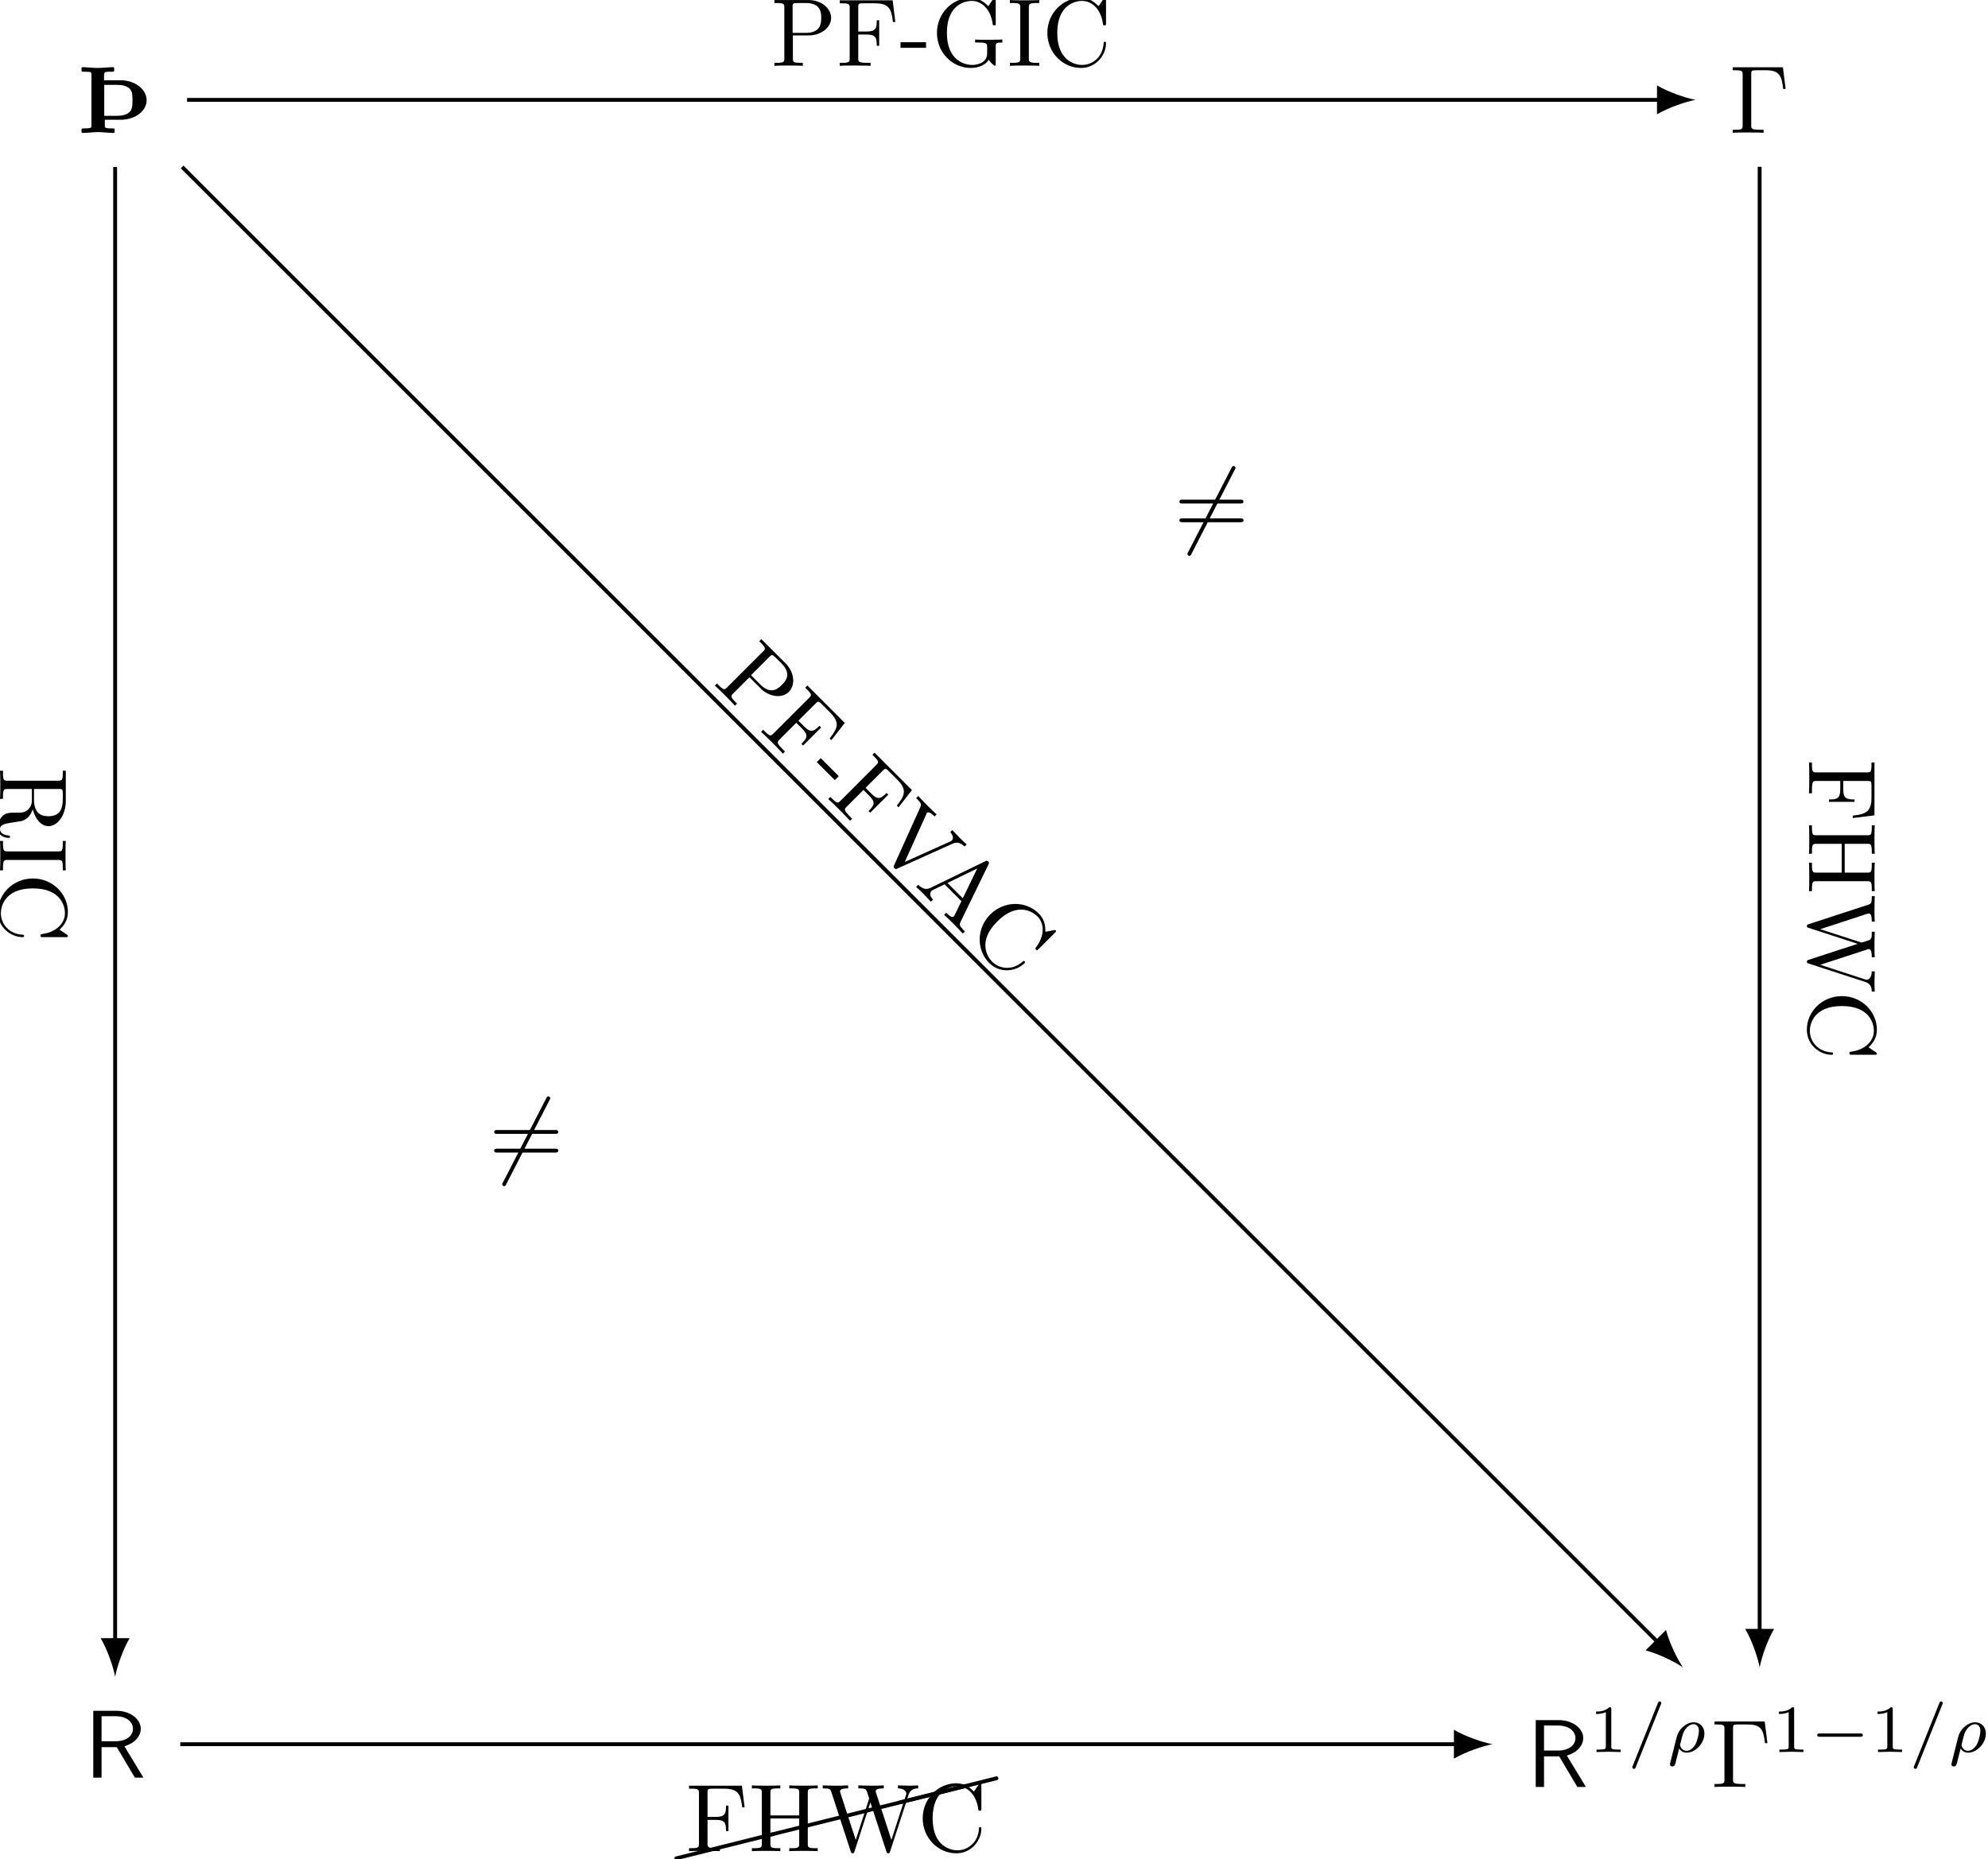
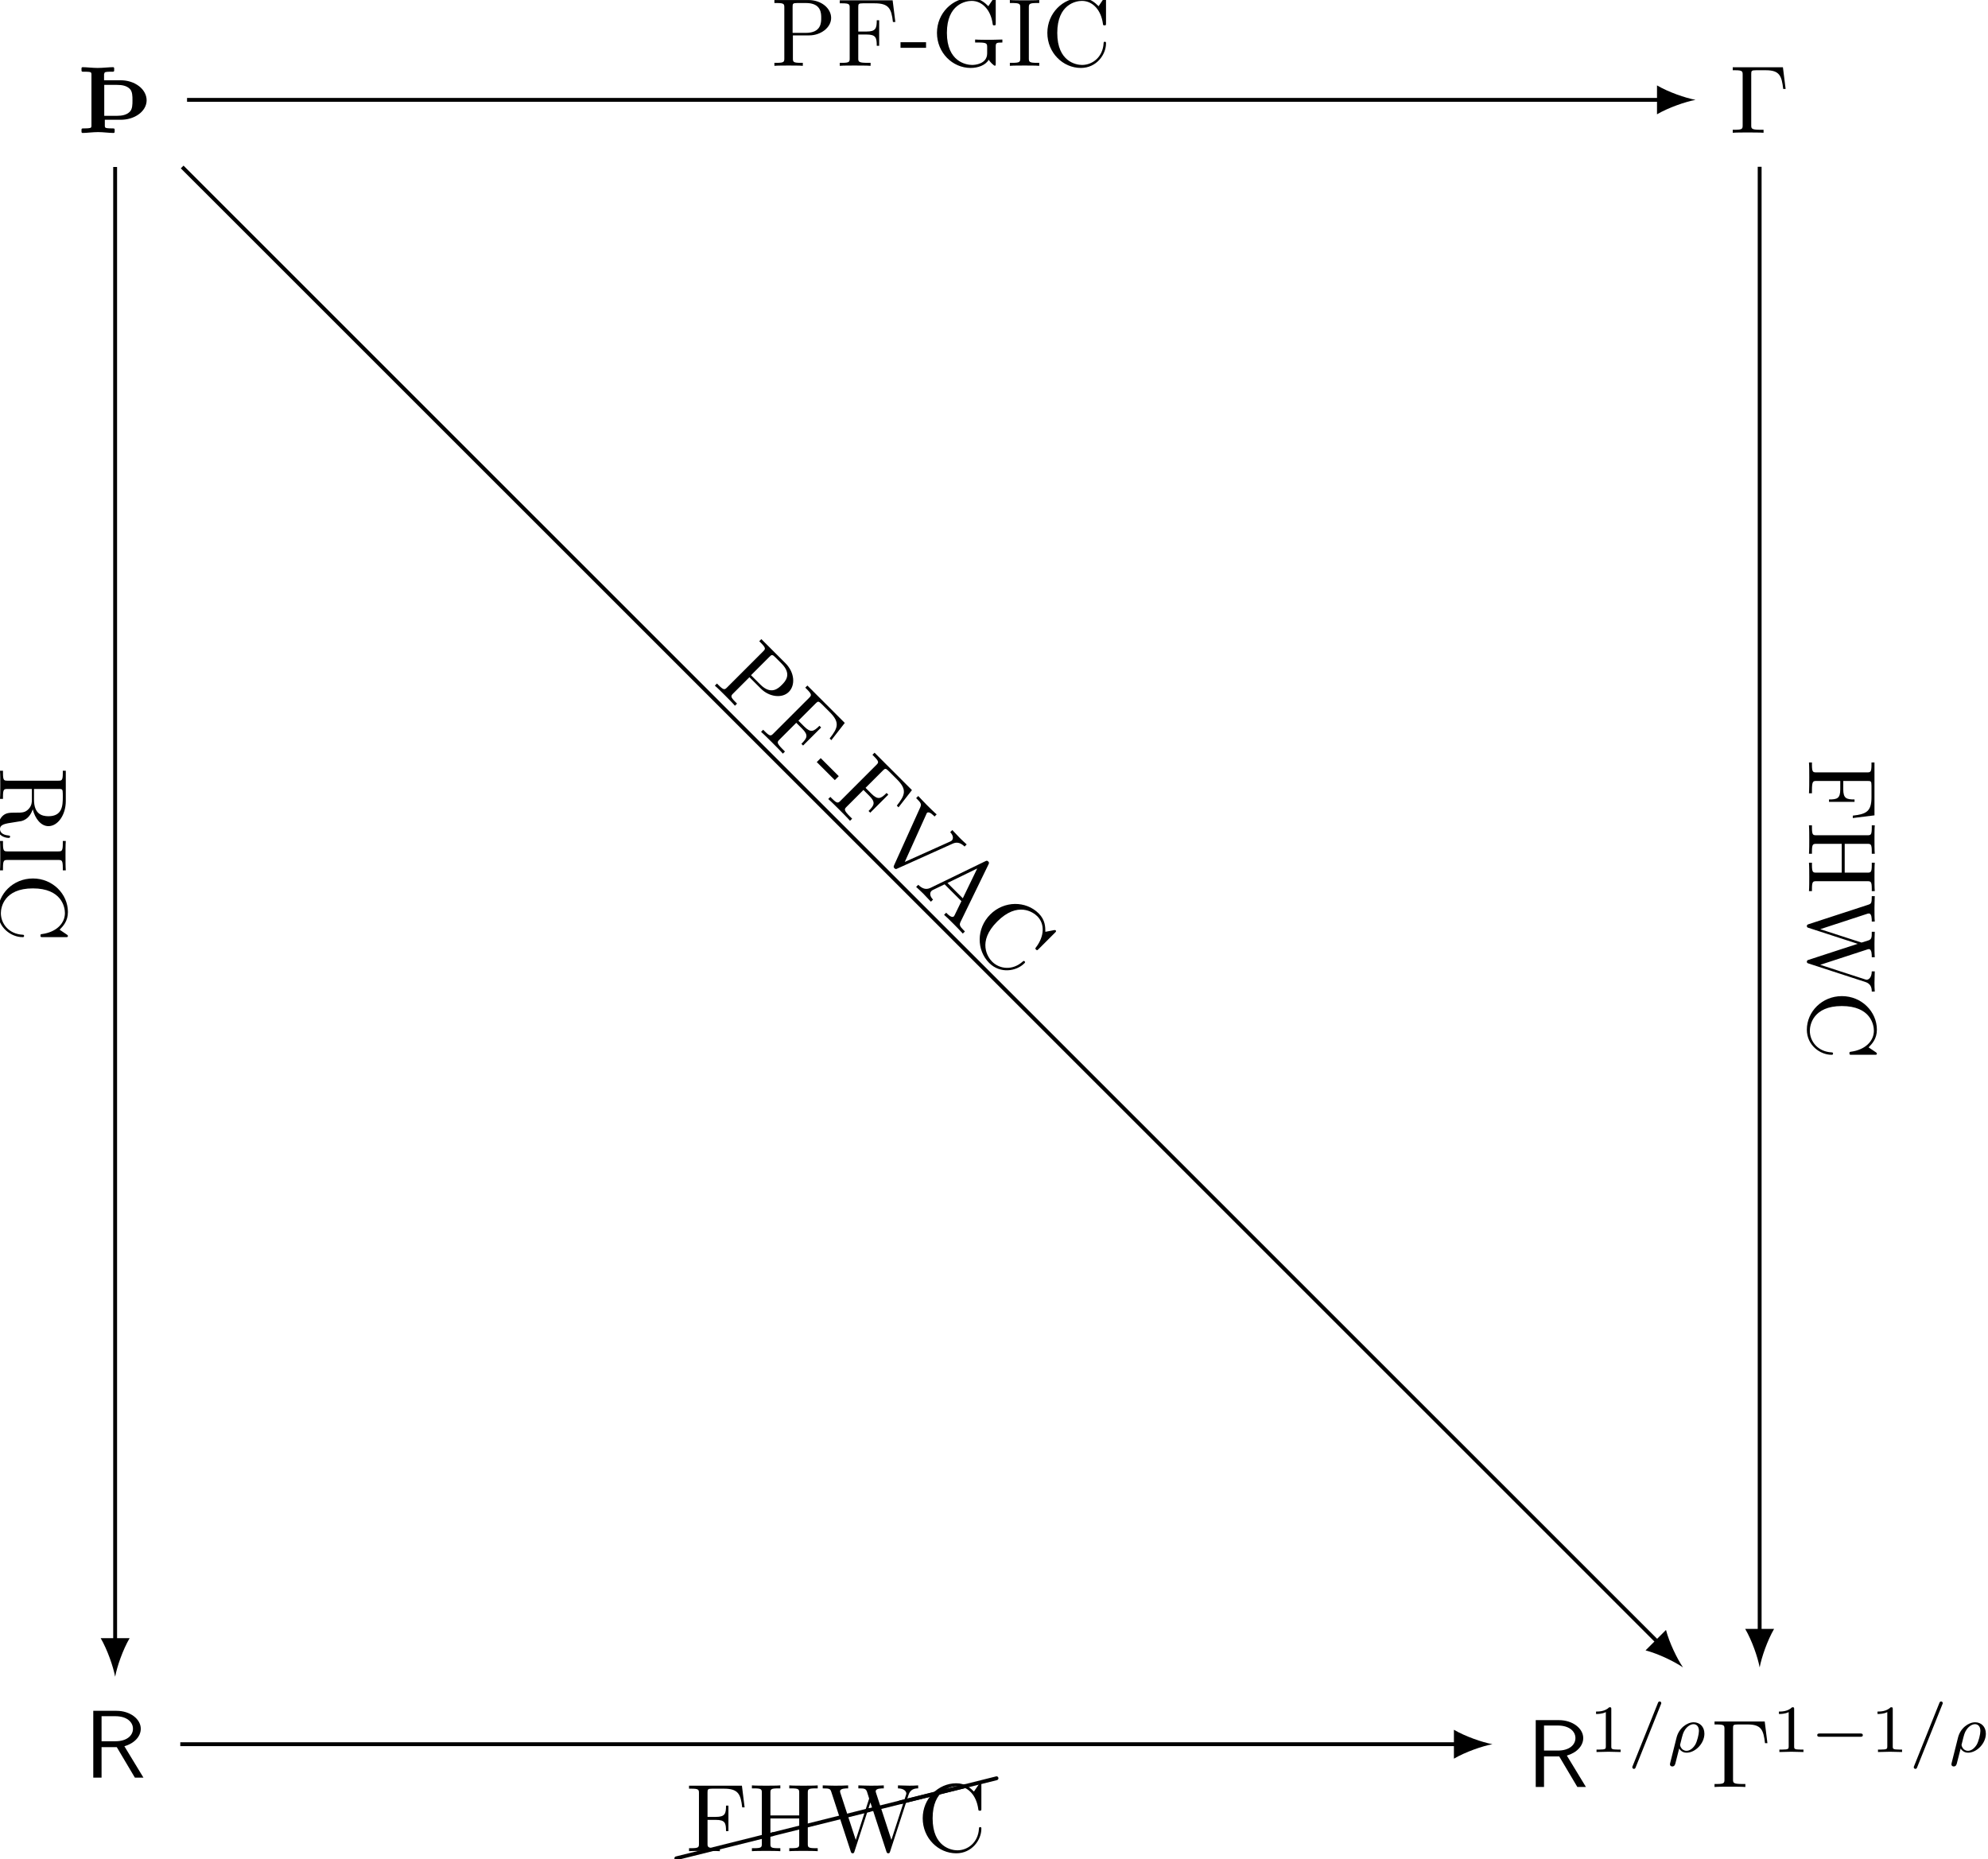
<svg xmlns="http://www.w3.org/2000/svg" version="1.1" width="205.605pt" height="192.21pt" viewBox="-65.845 -65.845 205.605 192.21">
  <defs />
  <g id="page1">
-     <g transform="matrix(1 0 0 1 109.5129 45.0109)">
-       <path d="M-47.66-62.262C-47.581-62.401-47.581-62.421-47.581-62.451C-47.581-62.521-47.641-62.651-47.78-62.651C-47.9-62.651-47.929-62.591-47.999-62.451L-52.472-53.754C-52.552-53.614-52.552-53.594-52.552-53.565C-52.552-53.485-52.482-53.365-52.353-53.365C-52.233-53.365-52.203-53.425-52.134-53.565L-47.66-62.262Z" />
-       <path d="M-47.093-58.775C-46.943-58.775-46.754-58.775-46.754-58.974S-46.943-59.174-47.083-59.174H-53.05C-53.19-59.174-53.379-59.174-53.379-58.974S-53.19-58.775-53.04-58.775H-47.093ZM-47.083-56.842C-46.943-56.842-46.754-56.842-46.754-57.042S-46.943-57.241-47.093-57.241H-53.04C-53.19-57.241-53.379-57.241-53.379-57.042S-53.19-56.842-53.05-56.842H-47.083Z" />
-     </g>
-     <g transform="matrix(1 0 0 1 38.6458 110.2087)">
-       <path d="M-47.66-62.262C-47.581-62.401-47.581-62.421-47.581-62.451C-47.581-62.521-47.641-62.651-47.78-62.651C-47.9-62.651-47.929-62.591-47.999-62.451L-52.472-53.754C-52.552-53.614-52.552-53.594-52.552-53.565C-52.552-53.485-52.482-53.365-52.353-53.365C-52.233-53.365-52.203-53.425-52.134-53.565L-47.66-62.262Z" />
-       <path d="M-47.093-58.775C-46.943-58.775-46.754-58.775-46.754-58.974S-46.943-59.174-47.083-59.174H-53.05C-53.19-59.174-53.379-59.174-53.379-58.974S-53.19-58.775-53.04-58.775H-47.093ZM-47.083-56.842C-46.943-56.842-46.754-56.842-46.754-57.042S-46.943-57.241-47.093-57.241H-53.04C-53.19-57.241-53.379-57.241-53.379-57.042S-53.19-56.842-53.05-56.842H-47.083Z" />
-     </g>
    <g transform="matrix(1 0 0 1 -3.9159 3.4247)">
      <path d="M-52.572-56.045C-52.712-55.995-53.07-55.986-53.389-55.986C-53.449-55.986-53.499-55.936-53.499-55.876V-55.627C-53.499-55.567-53.449-55.517-53.389-55.517C-52.99-55.517-52.323-55.607-51.785-55.607S-50.639-55.517-50.181-55.517C-50.121-55.517-50.071-55.567-50.071-55.627V-55.876C-50.071-55.936-50.121-55.986-50.181-55.986C-50.49-55.986-50.849-55.995-50.988-56.045C-51.048-56.065-51.088-56.135-51.088-56.255V-56.882H-49.454C-48.776-56.882-48.099-57.061-47.551-57.47C-47.093-57.809-46.764-58.317-46.764-58.895S-47.083-60-47.551-60.359C-48.099-60.778-48.776-60.967-49.454-60.967H-51.167V-61.594C-51.147-61.704-51.108-61.774-51.048-61.804C-50.908-61.854-50.55-61.854-50.231-61.854C-50.171-61.854-50.121-61.903-50.121-61.963V-62.212C-50.121-62.272-50.171-62.322-50.231-62.322C-50.629-62.322-51.297-62.242-51.835-62.242C-52.353-62.242-53-62.322-53.389-62.322C-53.449-62.322-53.499-62.272-53.499-62.212V-61.963C-53.499-61.903-53.449-61.854-53.389-61.854C-53.07-61.854-52.712-61.854-52.572-61.804C-52.512-61.774-52.472-61.704-52.472-61.594V-56.255C-52.472-56.135-52.512-56.065-52.572-56.045ZM-48.507-60.08C-48.228-59.801-48.228-59.323-48.228-58.895S-48.228-57.988-48.507-57.709C-48.846-57.37-49.344-57.291-49.822-57.291H-51.147V-60.489H-49.822C-49.344-60.489-48.846-60.419-48.507-60.08Z" />
    </g>
    <g transform="matrix(1 0 0 1 166.9679 3.4039)">
      <path d="M-48.418-62.292H-53.608V-61.983H-53.369C-52.602-61.983-52.582-61.873-52.582-61.515V-56.294C-52.582-55.936-52.602-55.826-53.369-55.826H-53.608V-55.517C-53.259-55.547-52.482-55.547-52.094-55.547C-51.685-55.547-50.779-55.547-50.42-55.517V-55.826H-50.749C-51.695-55.826-51.695-55.956-51.695-56.304V-61.585C-51.695-61.913-51.675-61.983-51.207-61.983H-50.181C-48.756-61.983-48.547-61.395-48.388-60.05H-48.139L-48.418-62.292Z" />
    </g>
    <g transform="matrix(1 0 0 1 -3.2172 173.5403)">
      <path d="M-49.763-58.765C-48.736-59.064-48.069-59.771-48.069-60.578C-48.069-61.565-49.155-62.431-50.58-62.431H-52.981V-55.517H-52.124V-58.675H-50.55L-48.677-55.517H-47.79L-49.763-58.765ZM-52.124-59.283V-61.873H-50.689C-49.533-61.873-48.876-61.286-48.876-60.578S-49.514-59.283-50.689-59.283H-52.124Z" />
    </g>
    <g transform="matrix(1 0 0 1 145.9664 174.5043)">
      <path d="M-49.763-58.765C-48.736-59.064-48.069-59.771-48.069-60.578C-48.069-61.565-49.155-62.431-50.58-62.431H-52.981V-55.517H-52.124V-58.675H-50.55L-48.677-55.517H-47.79L-49.763-58.765ZM-52.124-59.283V-61.873H-50.689C-49.533-61.873-48.876-61.286-48.876-60.578S-49.514-59.283-50.689-59.283H-52.124Z" />
      <path d="M-45.166-63.568C-45.166-63.756-45.18-63.763-45.376-63.763C-45.822-63.324-46.457-63.317-46.743-63.317V-63.066C-46.575-63.066-46.115-63.066-45.731-63.261V-59.705C-45.731-59.474-45.731-59.384-46.429-59.384H-46.694V-59.133C-46.568-59.14-45.71-59.161-45.452-59.161C-45.236-59.161-44.358-59.14-44.204-59.133V-59.384H-44.469C-45.166-59.384-45.166-59.474-45.166-59.705V-63.568Z" />
      <path d="M-40.038-64.056C-39.996-64.147-39.996-64.161-39.996-64.189C-39.996-64.3-40.086-64.363-40.163-64.363C-40.282-64.363-40.317-64.279-40.351-64.189L-42.953-57.696C-42.994-57.605-42.994-57.591-42.994-57.564C-42.994-57.452-42.904-57.389-42.827-57.389C-42.709-57.389-42.674-57.473-42.639-57.564L-40.038-64.056Z" />
      <path d="M-39.073-58.01C-39.101-57.905-39.101-57.87-39.101-57.863C-39.101-57.71-38.975-57.64-38.864-57.64C-38.613-57.64-38.557-57.849-38.508-58.073C-38.41-58.435-38.215-59.23-38.145-59.495C-38.083-59.391-37.859-59.063-37.378-59.063C-36.486-59.063-35.537-60.011-35.537-61.03C-35.537-61.769-36.032-62.208-36.646-62.208C-37.329-62.208-38.173-61.608-38.417-60.625L-39.073-58.01ZM-37.385-59.258C-37.901-59.258-38.055-59.774-38.055-59.865C-38.055-59.879-38.013-60.032-37.992-60.116C-37.783-60.974-37.741-61.134-37.539-61.441C-37.288-61.811-36.939-62.013-36.66-62.013C-36.374-62.013-36.102-61.811-36.102-61.308C-36.102-60.988-36.283-60.214-36.5-59.865C-36.82-59.37-37.169-59.258-37.385-59.258Z" />
      <path d="M-29.299-62.292H-34.489V-61.983H-34.25C-33.483-61.983-33.463-61.873-33.463-61.515V-56.294C-33.463-55.936-33.483-55.826-34.25-55.826H-34.489V-55.517C-34.14-55.547-33.363-55.547-32.975-55.547C-32.566-55.547-31.66-55.547-31.301-55.517V-55.826H-31.63C-32.576-55.826-32.576-55.956-32.576-56.304V-61.585C-32.576-61.913-32.556-61.983-32.088-61.983H-31.062C-29.637-61.983-29.428-61.395-29.269-60.05H-29.02L-29.299-62.292Z" />
      <path d="M-26.255-63.568C-26.255-63.756-26.269-63.763-26.464-63.763C-26.911-63.324-27.545-63.317-27.831-63.317V-63.066C-27.664-63.066-27.203-63.066-26.82-63.261V-59.705C-26.82-59.474-26.82-59.384-27.517-59.384H-27.782V-59.133C-27.657-59.14-26.799-59.161-26.541-59.161C-26.325-59.161-25.446-59.14-25.293-59.133V-59.384H-25.558C-26.255-59.384-26.255-59.474-26.255-59.705V-63.568Z" />
      <path d="M-19.431-60.709C-19.32-60.709-19.153-60.709-19.153-60.876C-19.153-61.05-19.313-61.05-19.431-61.05H-23.588C-23.699-61.05-23.867-61.05-23.867-60.883C-23.867-60.709-23.706-60.709-23.588-60.709H-19.431Z" />
      <path d="M-16.057-63.568C-16.057-63.756-16.071-63.763-16.266-63.763C-16.713-63.324-17.347-63.317-17.633-63.317V-63.066C-17.466-63.066-17.006-63.066-16.622-63.261V-59.705C-16.622-59.474-16.622-59.384-17.319-59.384H-17.584V-59.133C-17.459-59.14-16.601-59.161-16.343-59.161C-16.127-59.161-15.248-59.14-15.095-59.133V-59.384H-15.36C-16.057-59.384-16.057-59.474-16.057-59.705V-63.568Z" />
      <path d="M-10.928-64.056C-10.886-64.147-10.886-64.161-10.886-64.189C-10.886-64.3-10.977-64.363-11.054-64.363C-11.172-64.363-11.207-64.279-11.242-64.189L-13.843-57.696C-13.885-57.605-13.885-57.591-13.885-57.564C-13.885-57.452-13.794-57.389-13.718-57.389C-13.599-57.389-13.564-57.473-13.529-57.564L-10.928-64.056Z" />
      <path d="M-9.964-58.01C-9.991-57.905-9.991-57.87-9.991-57.863C-9.991-57.71-9.866-57.64-9.754-57.64C-9.503-57.64-9.448-57.849-9.399-58.073C-9.301-58.435-9.106-59.23-9.036-59.495C-8.973-59.391-8.75-59.063-8.269-59.063C-7.376-59.063-6.428-60.011-6.428-61.03C-6.428-61.769-6.923-62.208-7.537-62.208C-8.22-62.208-9.064-61.608-9.308-60.625L-9.964-58.01ZM-8.276-59.258C-8.792-59.258-8.945-59.774-8.945-59.865C-8.945-59.879-8.904-60.032-8.883-60.116C-8.673-60.974-8.632-61.134-8.429-61.441C-8.178-61.811-7.83-62.013-7.551-62.013C-7.265-62.013-6.993-61.811-6.993-61.308C-6.993-60.988-7.174-60.214-7.39-59.865C-7.711-59.37-8.06-59.258-8.276-59.258Z" />
    </g>
    <path d="M-46.5-55.516H105.926" stroke="#000" fill="none" stroke-width=".399" stroke-miterlimit="10" />
    <path d="M109.511-55.516C108.449-55.715 106.722-56.312 105.527-57.012V-54.023C106.722-54.719 108.449-55.316 109.511-55.516" />
    <g transform="matrix(1 0 0 1 67.8339 -3.5198)">
      <path d="M-51.675-58.665H-49.992C-48.796-58.665-47.72-59.472-47.72-60.469C-47.72-61.445-48.707-62.322-50.071-62.322H-53.588V-62.013H-53.349C-52.582-62.013-52.562-61.903-52.562-61.545V-56.294C-52.562-55.936-52.582-55.826-53.349-55.826H-53.588V-55.517C-53.24-55.547-52.502-55.547-52.124-55.547S-50.998-55.547-50.649-55.517V-55.826H-50.888C-51.655-55.826-51.675-55.936-51.675-56.294V-58.665ZM-51.705-58.925V-61.614C-51.705-61.943-51.685-62.013-51.217-62.013H-50.33C-48.746-62.013-48.746-60.957-48.746-60.469C-48.746-60-48.746-58.925-50.33-58.925H-51.705Z" />
      <path d="M-41.359-62.292H-46.828V-61.983H-46.589C-45.822-61.983-45.802-61.873-45.802-61.515V-56.294C-45.802-55.936-45.822-55.826-46.589-55.826H-46.828V-55.517C-46.479-55.547-45.702-55.547-45.314-55.547C-44.905-55.547-43.999-55.547-43.64-55.517V-55.826H-43.969C-44.915-55.826-44.915-55.956-44.915-56.304V-58.755H-44.058C-43.102-58.755-43.002-58.436-43.002-57.59H-42.753V-60.23H-43.002C-43.002-59.393-43.102-59.064-44.058-59.064H-44.915V-61.585C-44.915-61.913-44.895-61.983-44.427-61.983H-43.232C-41.737-61.983-41.488-61.425-41.329-60.05H-41.08L-41.359-62.292Z" />
      <path d="M-37.904-57.38V-57.958H-40.544V-57.38H-37.904Z" />
      <path d="M-31.425-56.145C-31.295-55.926-30.897-55.527-30.787-55.527C-30.697-55.527-30.697-55.607-30.697-55.756V-57.49C-30.697-57.878-30.658-57.928-30.01-57.928V-58.237C-30.379-58.227-30.927-58.207-31.225-58.207C-31.624-58.207-32.471-58.207-32.829-58.237V-57.928H-32.511C-31.614-57.928-31.584-57.819-31.584-57.45V-56.812C-31.584-55.697-32.849-55.607-33.128-55.607C-33.776-55.607-35.748-55.956-35.748-58.925C-35.748-61.903-33.786-62.232-33.188-62.232C-32.122-62.232-31.215-61.335-31.016-59.871C-30.996-59.731-30.996-59.702-30.857-59.702C-30.697-59.702-30.697-59.731-30.697-59.941V-62.302C-30.697-62.471-30.697-62.541-30.807-62.541C-30.847-62.541-30.887-62.541-30.966-62.421L-31.464-61.684C-31.783-62.003-32.321-62.541-33.308-62.541C-35.161-62.541-36.775-60.967-36.775-58.925S-35.181-55.298-33.288-55.298C-32.56-55.298-31.763-55.557-31.425-56.145Z" />
      <path d="M-27.273-61.545C-27.273-61.903-27.243-62.013-26.456-62.013H-26.197V-62.322C-26.546-62.292-27.333-62.292-27.711-62.292C-28.1-62.292-28.887-62.292-29.236-62.322V-62.013H-28.977C-28.19-62.013-28.16-61.903-28.16-61.545V-56.294C-28.16-55.936-28.19-55.826-28.977-55.826H-29.236V-55.517C-28.887-55.547-28.1-55.547-27.721-55.547C-27.333-55.547-26.546-55.547-26.197-55.517V-55.826H-26.456C-27.243-55.826-27.273-55.936-27.273-56.294V-61.545Z" />
      <path d="M-25.359-58.925C-25.359-56.862-23.745-55.298-21.892-55.298C-20.268-55.298-19.292-56.683-19.292-57.839C-19.292-57.938-19.292-58.008-19.421-58.008C-19.531-58.008-19.531-57.948-19.541-57.849C-19.621-56.424-20.687-55.607-21.772-55.607C-22.38-55.607-24.333-55.946-24.333-58.915C-24.333-61.893-22.39-62.232-21.782-62.232C-20.697-62.232-19.81-61.326-19.611-59.871C-19.591-59.731-19.591-59.702-19.451-59.702C-19.292-59.702-19.292-59.731-19.292-59.941V-62.302C-19.292-62.471-19.292-62.541-19.401-62.541C-19.441-62.541-19.481-62.541-19.561-62.421L-20.059-61.684C-20.428-62.043-20.936-62.541-21.892-62.541C-23.755-62.541-25.359-60.957-25.359-58.925Z" />
    </g>
    <path d="M-53.937-48.574V103.996" stroke="#000" fill="none" stroke-width=".399" stroke-miterlimit="10" />
    <path d="M-53.937 107.586C-53.738 106.523-53.141 104.797-52.441 103.598H-55.43C-54.734 104.797-54.137 106.523-53.937 107.586" />
    <g transform="matrix(0 1 -1 0 -121.3622 67.4655)">
      <path d="M-51.705-59.034V-61.614C-51.705-61.844-51.705-61.963-51.486-61.993C-51.387-62.013-51.098-62.013-50.898-62.013C-50.002-62.013-48.886-61.973-48.886-60.528C-48.886-59.841-49.125-59.034-50.599-59.034H-51.705ZM-49.603-58.905C-48.637-59.144-47.86-59.751-47.86-60.528C-47.86-61.485-48.995-62.322-50.46-62.322H-53.588V-62.013H-53.349C-52.582-62.013-52.562-61.903-52.562-61.545V-56.294C-52.562-55.936-52.582-55.826-53.349-55.826H-53.588V-55.517C-53.23-55.547-52.522-55.547-52.134-55.547S-51.038-55.547-50.679-55.517V-55.826H-50.918C-51.685-55.826-51.705-55.936-51.705-56.294V-58.815H-50.56C-50.4-58.815-49.982-58.815-49.633-58.476C-49.255-58.118-49.255-57.809-49.255-57.141C-49.255-56.494-49.255-56.095-48.846-55.717C-48.438-55.358-47.89-55.298-47.591-55.298C-46.814-55.298-46.644-56.115-46.644-56.394C-46.644-56.454-46.644-56.563-46.774-56.563C-46.883-56.563-46.883-56.474-46.893-56.404C-46.953-55.697-47.302-55.517-47.551-55.517C-48.039-55.517-48.119-56.025-48.258-56.952L-48.388-57.749C-48.567-58.387-49.055-58.715-49.603-58.905Z" />
      <path d="M-44.362-61.545C-44.362-61.903-44.332-62.013-43.545-62.013H-43.286V-62.322C-43.634-62.292-44.421-62.292-44.8-62.292C-45.189-62.292-45.976-62.292-46.324-62.322V-62.013H-46.065C-45.278-62.013-45.248-61.903-45.248-61.545V-56.294C-45.248-55.936-45.278-55.826-46.065-55.826H-46.324V-55.517C-45.976-55.547-45.189-55.547-44.81-55.547C-44.421-55.547-43.634-55.547-43.286-55.517V-55.826H-43.545C-44.332-55.826-44.362-55.936-44.362-56.294V-61.545Z" />
      <path d="M-42.448-58.925C-42.448-56.862-40.834-55.298-38.981-55.298C-37.357-55.298-36.381-56.683-36.381-57.839C-36.381-57.938-36.381-58.008-36.51-58.008C-36.62-58.008-36.62-57.948-36.63-57.849C-36.709-56.424-37.775-55.607-38.861-55.607C-39.469-55.607-41.422-55.946-41.422-58.915C-41.422-61.893-39.479-62.232-38.871-62.232C-37.785-62.232-36.899-61.326-36.699-59.871C-36.679-59.731-36.679-59.702-36.54-59.702C-36.381-59.702-36.381-59.731-36.381-59.941V-62.302C-36.381-62.471-36.381-62.541-36.49-62.541C-36.53-62.541-36.57-62.541-36.65-62.421L-37.148-61.684C-37.516-62.043-38.024-62.541-38.981-62.541C-40.844-62.541-42.448-60.957-42.448-58.925Z" />
    </g>
    <path d="M-47.004-48.574L105.683 104.086" stroke="#000" fill="none" stroke-width=".399" stroke-miterlimit="10" />
    <path d="M108.218 106.621C107.609 105.73 106.808 104.086 106.457 102.746L104.343 104.859C105.683 105.211 107.328 106.012 108.218 106.621" />
    <g transform="matrix(.7071 .7071 -.7071 .7071 6.722029 82.22105)">
      <path d="M-51.675-58.665H-49.992C-48.796-58.665-47.72-59.472-47.72-60.469C-47.72-61.445-48.707-62.322-50.071-62.322H-53.588V-62.013H-53.349C-52.582-62.013-52.562-61.903-52.562-61.545V-56.294C-52.562-55.936-52.582-55.826-53.349-55.826H-53.588V-55.517C-53.24-55.547-52.502-55.547-52.124-55.547S-50.998-55.547-50.649-55.517V-55.826H-50.888C-51.655-55.826-51.675-55.936-51.675-56.294V-58.665ZM-51.705-58.925V-61.614C-51.705-61.943-51.685-62.013-51.217-62.013H-50.33C-48.746-62.013-48.746-60.957-48.746-60.469C-48.746-60-48.746-58.925-50.33-58.925H-51.705Z" />
      <path d="M-41.359-62.292H-46.828V-61.983H-46.589C-45.822-61.983-45.802-61.873-45.802-61.515V-56.294C-45.802-55.936-45.822-55.826-46.589-55.826H-46.828V-55.517C-46.479-55.547-45.702-55.547-45.314-55.547C-44.905-55.547-43.999-55.547-43.64-55.517V-55.826H-43.969C-44.915-55.826-44.915-55.956-44.915-56.304V-58.755H-44.058C-43.102-58.755-43.002-58.436-43.002-57.59H-42.753V-60.23H-43.002C-43.002-59.393-43.102-59.064-44.058-59.064H-44.915V-61.585C-44.915-61.913-44.895-61.983-44.427-61.983H-43.232C-41.737-61.983-41.488-61.425-41.329-60.05H-41.08L-41.359-62.292Z" />
      <path d="M-37.904-57.38V-57.958H-40.544V-57.38H-37.904Z" />
      <path d="M-31.534-62.292H-37.004V-61.983H-36.765C-35.997-61.983-35.978-61.873-35.978-61.515V-56.294C-35.978-55.936-35.997-55.826-36.765-55.826H-37.004V-55.517C-36.655-55.547-35.878-55.547-35.489-55.547C-35.081-55.547-34.174-55.547-33.816-55.517V-55.826H-34.144C-35.091-55.826-35.091-55.956-35.091-56.304V-58.755H-34.234C-33.278-58.755-33.178-58.436-33.178-57.59H-32.929V-60.23H-33.178C-33.178-59.393-33.278-59.064-34.234-59.064H-35.091V-61.585C-35.091-61.913-35.071-61.983-34.603-61.983H-33.407C-31.913-61.983-31.664-61.425-31.504-60.05H-31.255L-31.534-62.292Z" />
      <path d="M-24.642-61.345C-24.503-61.714-24.234-62.003-23.556-62.013V-62.322C-23.865-62.302-24.264-62.292-24.523-62.292C-24.822-62.292-25.399-62.312-25.658-62.322V-62.013C-25.14-62.003-24.931-61.744-24.931-61.515C-24.931-61.435-24.961-61.375-24.981-61.316L-26.804-56.514L-28.707-61.545C-28.767-61.684-28.767-61.704-28.767-61.724C-28.767-62.013-28.199-62.013-27.95-62.013V-62.322C-28.309-62.292-28.996-62.292-29.375-62.292C-29.853-62.292-30.281-62.312-30.64-62.322V-62.013C-29.992-62.013-29.803-62.013-29.663-61.634L-27.352-55.517C-27.282-55.328-27.233-55.298-27.103-55.298C-26.934-55.298-26.914-55.348-26.864-55.487L-24.642-61.345Z" />
      <path d="M-20.499-62.451C-20.549-62.581-20.569-62.651-20.728-62.651S-20.917-62.591-20.967-62.451L-23.029-56.494C-23.209-55.986-23.607-55.836-24.145-55.826V-55.517C-23.916-55.527-23.488-55.547-23.129-55.547C-22.82-55.547-22.302-55.527-21.983-55.517V-55.826C-22.481-55.826-22.731-56.075-22.731-56.334C-22.731-56.364-22.721-56.464-22.711-56.484L-22.252-57.789H-19.792L-19.264-56.264C-19.254-56.225-19.234-56.165-19.234-56.125C-19.234-55.826-19.792-55.826-20.061-55.826V-55.517C-19.702-55.547-19.005-55.547-18.626-55.547C-18.198-55.547-17.739-55.537-17.321-55.517V-55.826H-17.5C-18.098-55.826-18.237-55.896-18.347-56.225L-20.499-62.451ZM-21.027-61.335L-19.901-58.098H-22.143L-21.027-61.335Z" />
      <path d="M-16.711-58.925C-16.711-56.862-15.097-55.298-13.244-55.298C-11.62-55.298-10.644-56.683-10.644-57.839C-10.644-57.938-10.644-58.008-10.773-58.008C-10.883-58.008-10.883-57.948-10.893-57.849C-10.972-56.424-12.038-55.607-13.124-55.607C-13.732-55.607-15.685-55.946-15.685-58.915C-15.685-61.893-13.742-62.232-13.134-62.232C-12.048-62.232-11.162-61.326-10.962-59.871C-10.943-59.731-10.943-59.702-10.803-59.702C-10.644-59.702-10.644-59.731-10.644-59.941V-62.302C-10.644-62.471-10.644-62.541-10.753-62.541C-10.793-62.541-10.833-62.541-10.913-62.421L-11.411-61.684C-11.779-62.043-12.287-62.541-13.244-62.541C-15.107-62.541-16.711-60.957-16.711-58.925Z" />
    </g>
    <path d="M116.144-48.594V103.035" stroke="#000" fill="none" stroke-width=".399" stroke-miterlimit="10" />
    <path d="M116.145 106.621C116.344 105.558 116.941 103.832 117.637 102.636H114.648C115.348 103.832 115.945 105.558 116.145 106.621" />
    <g transform="matrix(0 1 -1 0 65.7267 66.6277)">
      <path d="M-48.139-62.292H-53.608V-61.983H-53.369C-52.602-61.983-52.582-61.873-52.582-61.515V-56.294C-52.582-55.936-52.602-55.826-53.369-55.826H-53.608V-55.517C-53.259-55.547-52.482-55.547-52.094-55.547C-51.685-55.547-50.779-55.547-50.42-55.517V-55.826H-50.749C-51.695-55.826-51.695-55.956-51.695-56.304V-58.755H-50.839C-49.882-58.755-49.783-58.436-49.783-57.59H-49.533V-60.23H-49.783C-49.783-59.393-49.882-59.064-50.839-59.064H-51.695V-61.585C-51.695-61.913-51.675-61.983-51.207-61.983H-50.012C-48.517-61.983-48.268-61.425-48.109-60.05H-47.86L-48.139-62.292Z" />
      <path d="M-41.326-61.545C-41.326-61.903-41.307-62.013-40.539-62.013H-40.3V-62.322C-40.649-62.292-41.386-62.292-41.765-62.292S-42.891-62.292-43.239-62.322V-62.013H-43C-42.233-62.013-42.213-61.903-42.213-61.545V-59.213H-45.192V-61.545C-45.192-61.903-45.172-62.013-44.405-62.013H-44.166V-62.322C-44.514-62.292-45.252-62.292-45.63-62.292S-46.756-62.292-47.105-62.322V-62.013H-46.866C-46.099-62.013-46.079-61.903-46.079-61.545V-56.294C-46.079-55.936-46.099-55.826-46.866-55.826H-47.105V-55.517C-46.756-55.547-46.019-55.547-45.64-55.547S-44.514-55.547-44.166-55.517V-55.826H-44.405C-45.172-55.826-45.192-55.936-45.192-56.294V-58.905H-42.213V-56.294C-42.213-55.936-42.233-55.826-43-55.826H-43.239V-55.517C-42.891-55.547-42.153-55.547-41.775-55.547S-40.649-55.547-40.3-55.517V-55.826H-40.539C-41.307-55.826-41.326-55.936-41.326-56.294V-61.545Z" />
      <path d="M-30.905-61.345C-30.726-61.913-30.298-62.013-29.909-62.013V-62.322C-30.208-62.302-30.517-62.292-30.816-62.292C-31.105-62.292-31.742-62.312-32.001-62.322V-62.013C-31.334-62.003-31.135-61.674-31.135-61.485C-31.135-61.425-31.165-61.345-31.184-61.286L-32.679-56.683L-34.273-61.565C-34.283-61.604-34.303-61.664-34.303-61.714C-34.303-62.013-33.725-62.013-33.466-62.013V-62.322C-33.825-62.292-34.502-62.292-34.881-62.292S-35.688-62.312-36.096-62.322V-62.013C-35.528-62.013-35.319-62.013-35.199-61.654L-34.98-60.957L-36.365-56.683L-37.969-61.585C-37.979-61.614-37.989-61.684-37.989-61.714C-37.989-62.013-37.411-62.013-37.152-62.013V-62.322C-37.511-62.292-38.188-62.292-38.567-62.292S-39.374-62.312-39.782-62.322V-62.013C-39.035-62.013-38.995-61.963-38.876-61.594L-36.883-55.487C-36.853-55.398-36.823-55.298-36.694-55.298C-36.554-55.298-36.534-55.368-36.495-55.497L-34.851-60.558L-33.197-55.487C-33.167-55.398-33.137-55.298-33.008-55.298C-32.868-55.298-32.848-55.368-32.808-55.497L-30.905-61.345Z" />
      <path d="M-29.441-58.925C-29.441-56.862-27.827-55.298-25.974-55.298C-24.35-55.298-23.374-56.683-23.374-57.839C-23.374-57.938-23.374-58.008-23.503-58.008C-23.613-58.008-23.613-57.948-23.623-57.849C-23.702-56.424-24.768-55.607-25.854-55.607C-26.462-55.607-28.415-55.946-28.415-58.915C-28.415-61.893-26.472-62.232-25.864-62.232C-24.778-62.232-23.892-61.326-23.693-59.871C-23.673-59.731-23.673-59.702-23.533-59.702C-23.374-59.702-23.374-59.731-23.374-59.941V-62.302C-23.374-62.471-23.374-62.541-23.483-62.541C-23.523-62.541-23.563-62.541-23.643-62.421L-24.141-61.684C-24.509-62.043-25.018-62.541-25.974-62.541C-27.837-62.541-29.441-60.957-29.441-58.925Z" />
    </g>
    <path d="M84.922 114.563H-47.199" stroke="#000" fill="none" stroke-width=".399" stroke-miterlimit="10" />
    <path d="M88.508 114.563C87.445 114.364 85.719 113.766 84.523 113.071V116.059C85.719 115.36 87.445 114.762 88.508 114.563" />
    <g transform="matrix(1 0 0 1 59.02493 181.1453)">
      <path d="M-44.931-57.072C-44.841-57.092-44.771-57.171-44.771-57.271C-44.771-57.381-44.861-57.47-44.971-57.47C-44.99-57.47-45.01-57.46-45.02-57.46L-54.973-54.97C-55.063-54.95-55.122-54.87-55.122-54.78C-55.122-54.671-55.043-54.591-54.933-54.591H-54.893L-44.931-57.072Z" />
      <path d="M-34.968-59.563C-34.878-59.582-34.809-59.662-34.809-59.762C-34.809-59.871-34.898-59.961-35.008-59.961C-35.028-59.961-35.048-59.951-35.058-59.951L-45.01-57.46C-45.1-57.44-45.16-57.361-45.16-57.271C-45.16-57.162-45.08-57.082-44.971-57.082H-44.931L-34.968-59.563Z" />
      <path d="M-25.005-62.053C-24.916-62.073-24.846-62.153-24.846-62.252C-24.846-62.362-24.936-62.452-25.045-62.452C-25.065-62.452-25.085-62.442-25.095-62.442L-35.048-59.951C-35.137-59.931-35.197-59.851-35.197-59.762C-35.197-59.652-35.118-59.572-35.008-59.572H-34.968L-25.005-62.053Z" />
      <path d="M-21.768-62.863C-21.678-62.883-21.608-62.962-21.608-63.062C-21.608-63.171-21.698-63.261-21.807-63.261C-21.827-63.261-21.847-63.251-21.857-63.251L-31.81-60.761C-31.9-60.741-31.959-60.661-31.959-60.571C-31.959-60.462-31.88-60.382-31.77-60.382H-31.73L-21.768-62.863Z" />
      <path d="M-48.139-62.292H-53.608V-61.983H-53.369C-52.602-61.983-52.582-61.873-52.582-61.515V-56.294C-52.582-55.936-52.602-55.826-53.369-55.826H-53.608V-55.517C-53.259-55.547-52.482-55.547-52.094-55.547C-51.685-55.547-50.779-55.547-50.42-55.517V-55.826H-50.749C-51.695-55.826-51.695-55.956-51.695-56.304V-58.755H-50.839C-49.882-58.755-49.783-58.436-49.783-57.59H-49.533V-60.23H-49.783C-49.783-59.393-49.882-59.064-50.839-59.064H-51.695V-61.585C-51.695-61.913-51.675-61.983-51.207-61.983H-50.012C-48.517-61.983-48.268-61.425-48.109-60.05H-47.86L-48.139-62.292Z" />
      <path d="M-41.326-61.545C-41.326-61.903-41.307-62.013-40.539-62.013H-40.3V-62.322C-40.649-62.292-41.386-62.292-41.765-62.292S-42.891-62.292-43.239-62.322V-62.013H-43C-42.233-62.013-42.213-61.903-42.213-61.545V-59.213H-45.192V-61.545C-45.192-61.903-45.172-62.013-44.405-62.013H-44.166V-62.322C-44.514-62.292-45.252-62.292-45.63-62.292S-46.756-62.292-47.105-62.322V-62.013H-46.866C-46.099-62.013-46.079-61.903-46.079-61.545V-56.294C-46.079-55.936-46.099-55.826-46.866-55.826H-47.105V-55.517C-46.756-55.547-46.019-55.547-45.64-55.547S-44.514-55.547-44.166-55.517V-55.826H-44.405C-45.172-55.826-45.192-55.936-45.192-56.294V-58.905H-42.213V-56.294C-42.213-55.936-42.233-55.826-43-55.826H-43.239V-55.517C-42.891-55.547-42.153-55.547-41.775-55.547S-40.649-55.547-40.3-55.517V-55.826H-40.539C-41.307-55.826-41.326-55.936-41.326-56.294V-61.545Z" />
      <path d="M-30.905-61.345C-30.726-61.913-30.298-62.013-29.909-62.013V-62.322C-30.208-62.302-30.517-62.292-30.816-62.292C-31.105-62.292-31.742-62.312-32.001-62.322V-62.013C-31.334-62.003-31.135-61.674-31.135-61.485C-31.135-61.425-31.165-61.345-31.184-61.286L-32.679-56.683L-34.273-61.565C-34.283-61.604-34.303-61.664-34.303-61.714C-34.303-62.013-33.725-62.013-33.466-62.013V-62.322C-33.825-62.292-34.502-62.292-34.881-62.292S-35.688-62.312-36.096-62.322V-62.013C-35.528-62.013-35.319-62.013-35.199-61.654L-34.98-60.957L-36.365-56.683L-37.969-61.585C-37.979-61.614-37.989-61.684-37.989-61.714C-37.989-62.013-37.411-62.013-37.152-62.013V-62.322C-37.511-62.292-38.188-62.292-38.567-62.292S-39.374-62.312-39.782-62.322V-62.013C-39.035-62.013-38.995-61.963-38.876-61.594L-36.883-55.487C-36.853-55.398-36.823-55.298-36.694-55.298C-36.554-55.298-36.534-55.368-36.495-55.497L-34.851-60.558L-33.197-55.487C-33.167-55.398-33.137-55.298-33.008-55.298C-32.868-55.298-32.848-55.368-32.808-55.497L-30.905-61.345Z" />
      <path d="M-29.441-58.925C-29.441-56.862-27.827-55.298-25.974-55.298C-24.35-55.298-23.374-56.683-23.374-57.839C-23.374-57.938-23.374-58.008-23.503-58.008C-23.613-58.008-23.613-57.948-23.623-57.849C-23.702-56.424-24.768-55.607-25.854-55.607C-26.462-55.607-28.415-55.946-28.415-58.915C-28.415-61.893-26.472-62.232-25.864-62.232C-24.778-62.232-23.892-61.326-23.693-59.871C-23.673-59.731-23.673-59.702-23.533-59.702C-23.374-59.702-23.374-59.731-23.374-59.941V-62.302C-23.374-62.471-23.374-62.541-23.483-62.541C-23.523-62.541-23.563-62.541-23.643-62.421L-24.141-61.684C-24.509-62.043-25.018-62.541-25.974-62.541C-27.837-62.541-29.441-60.957-29.441-58.925Z" />
    </g>
  </g>
</svg>
